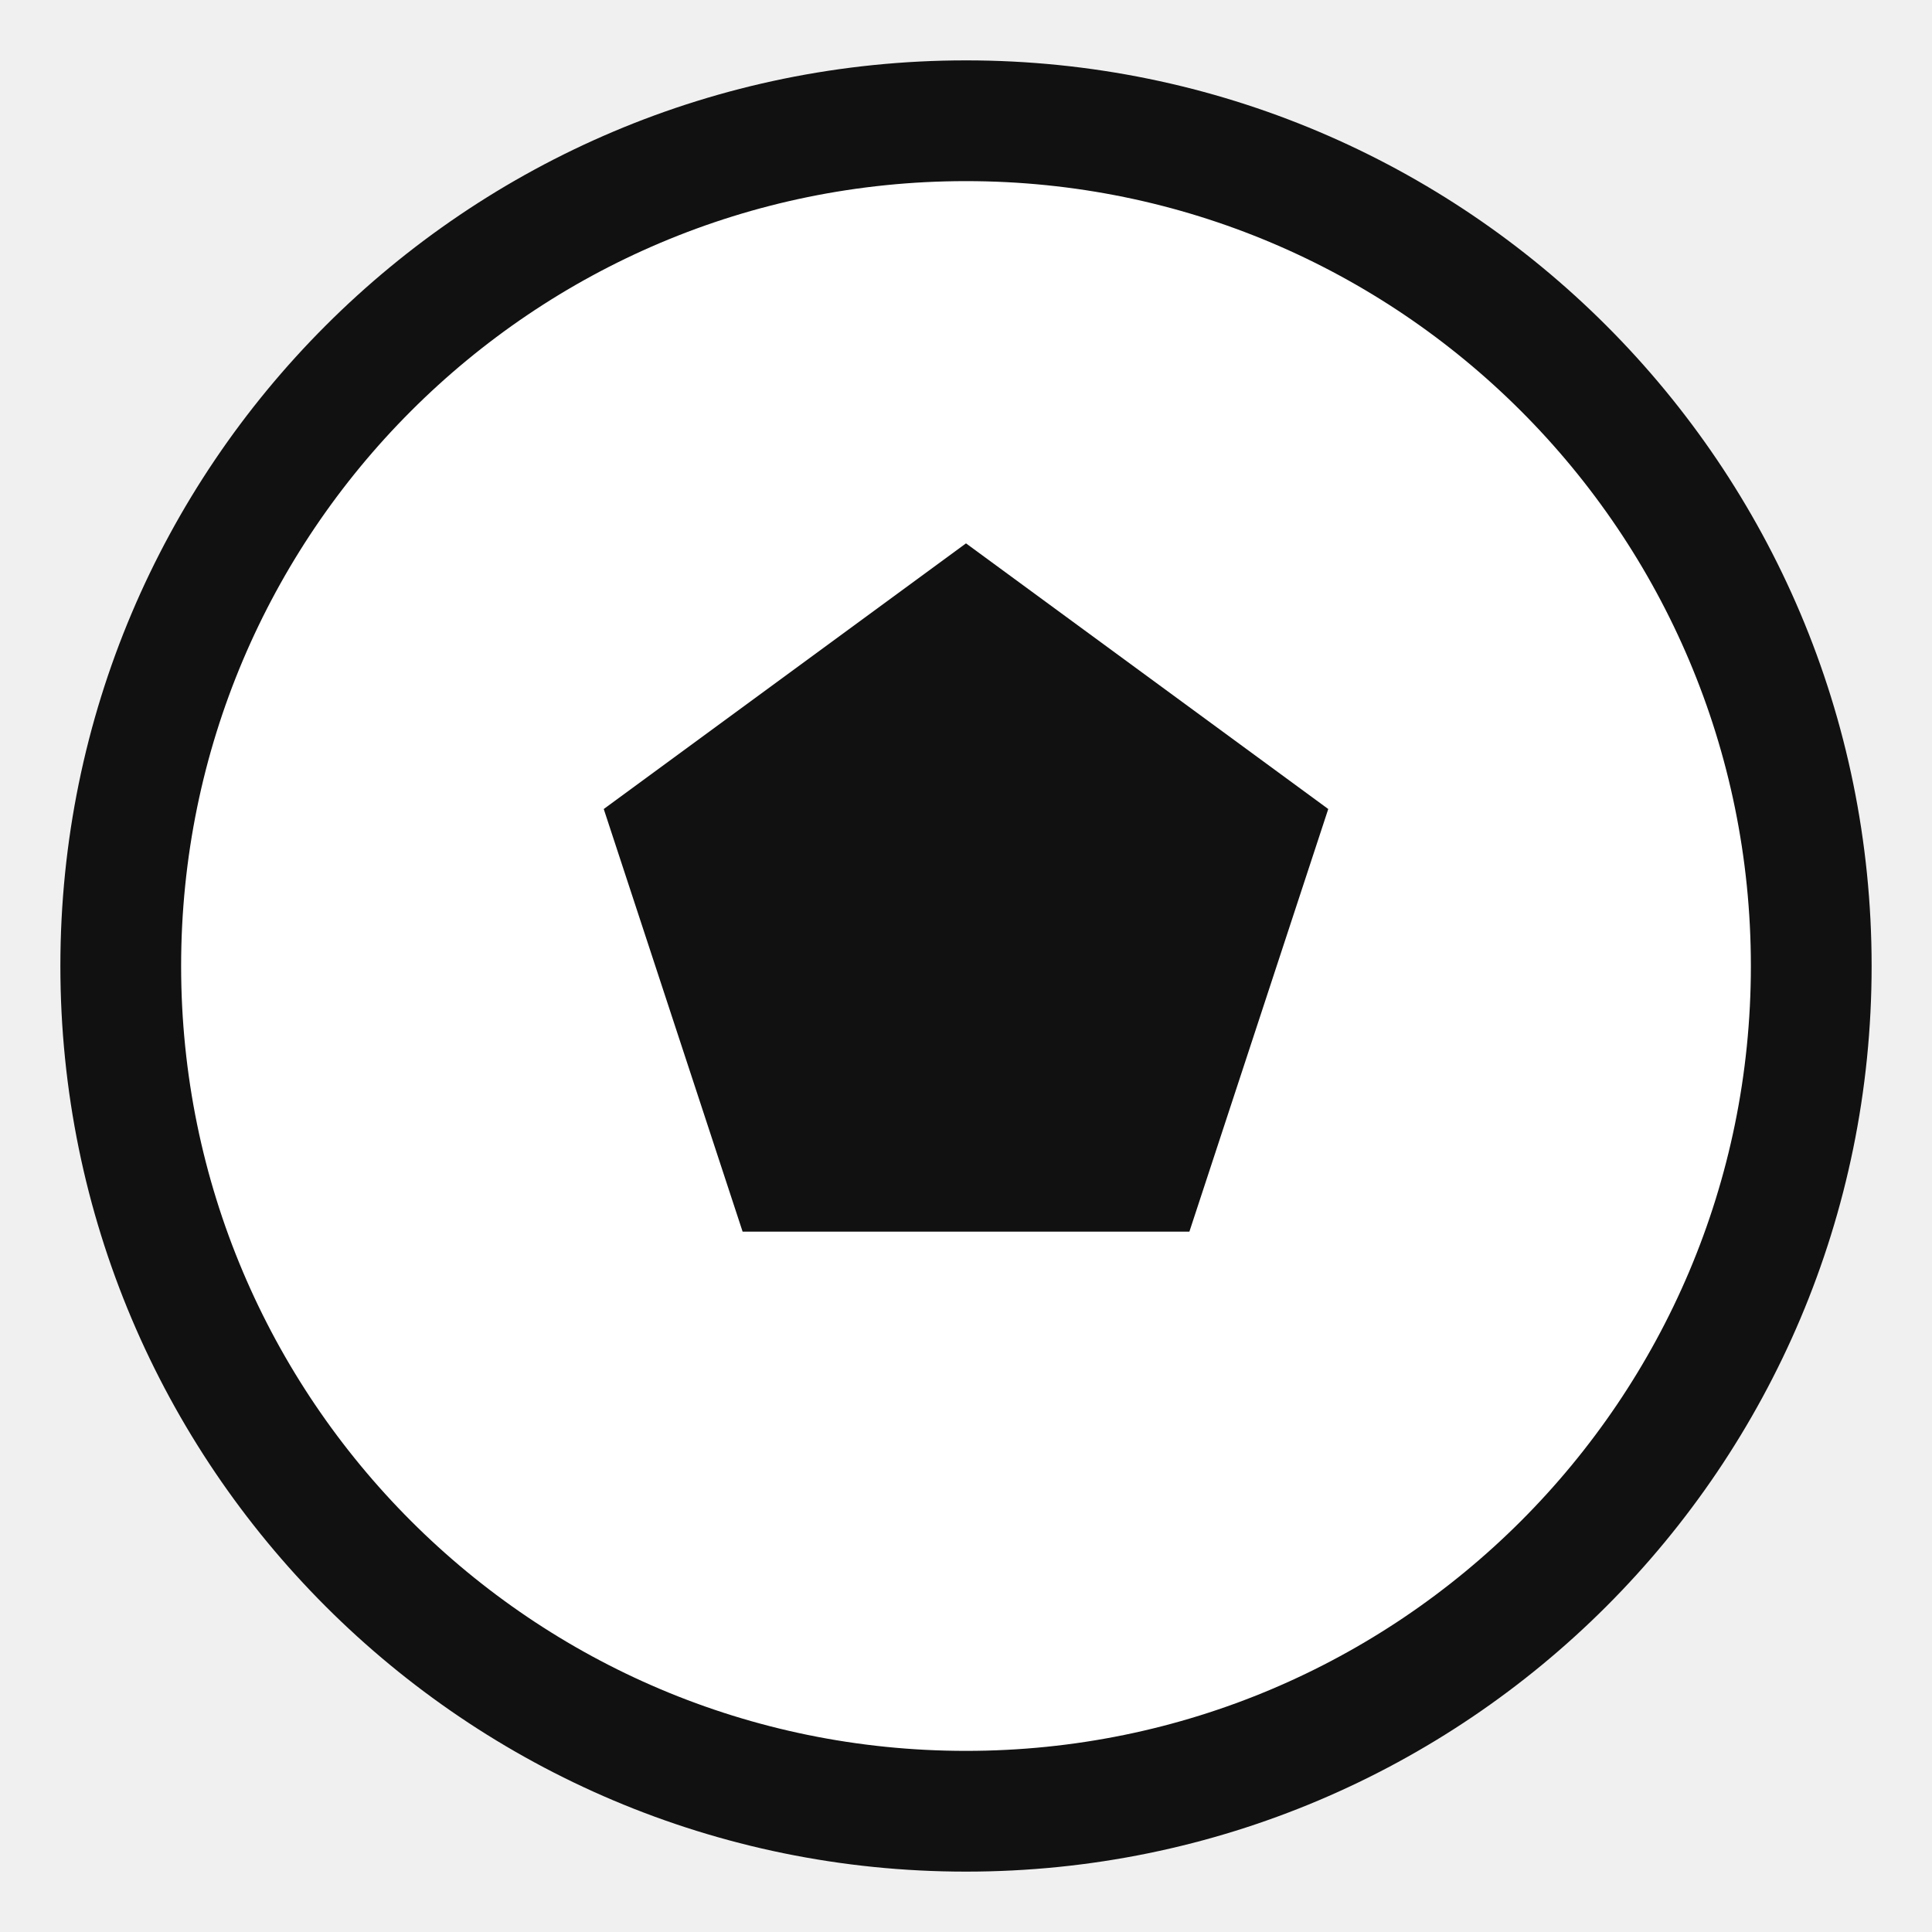
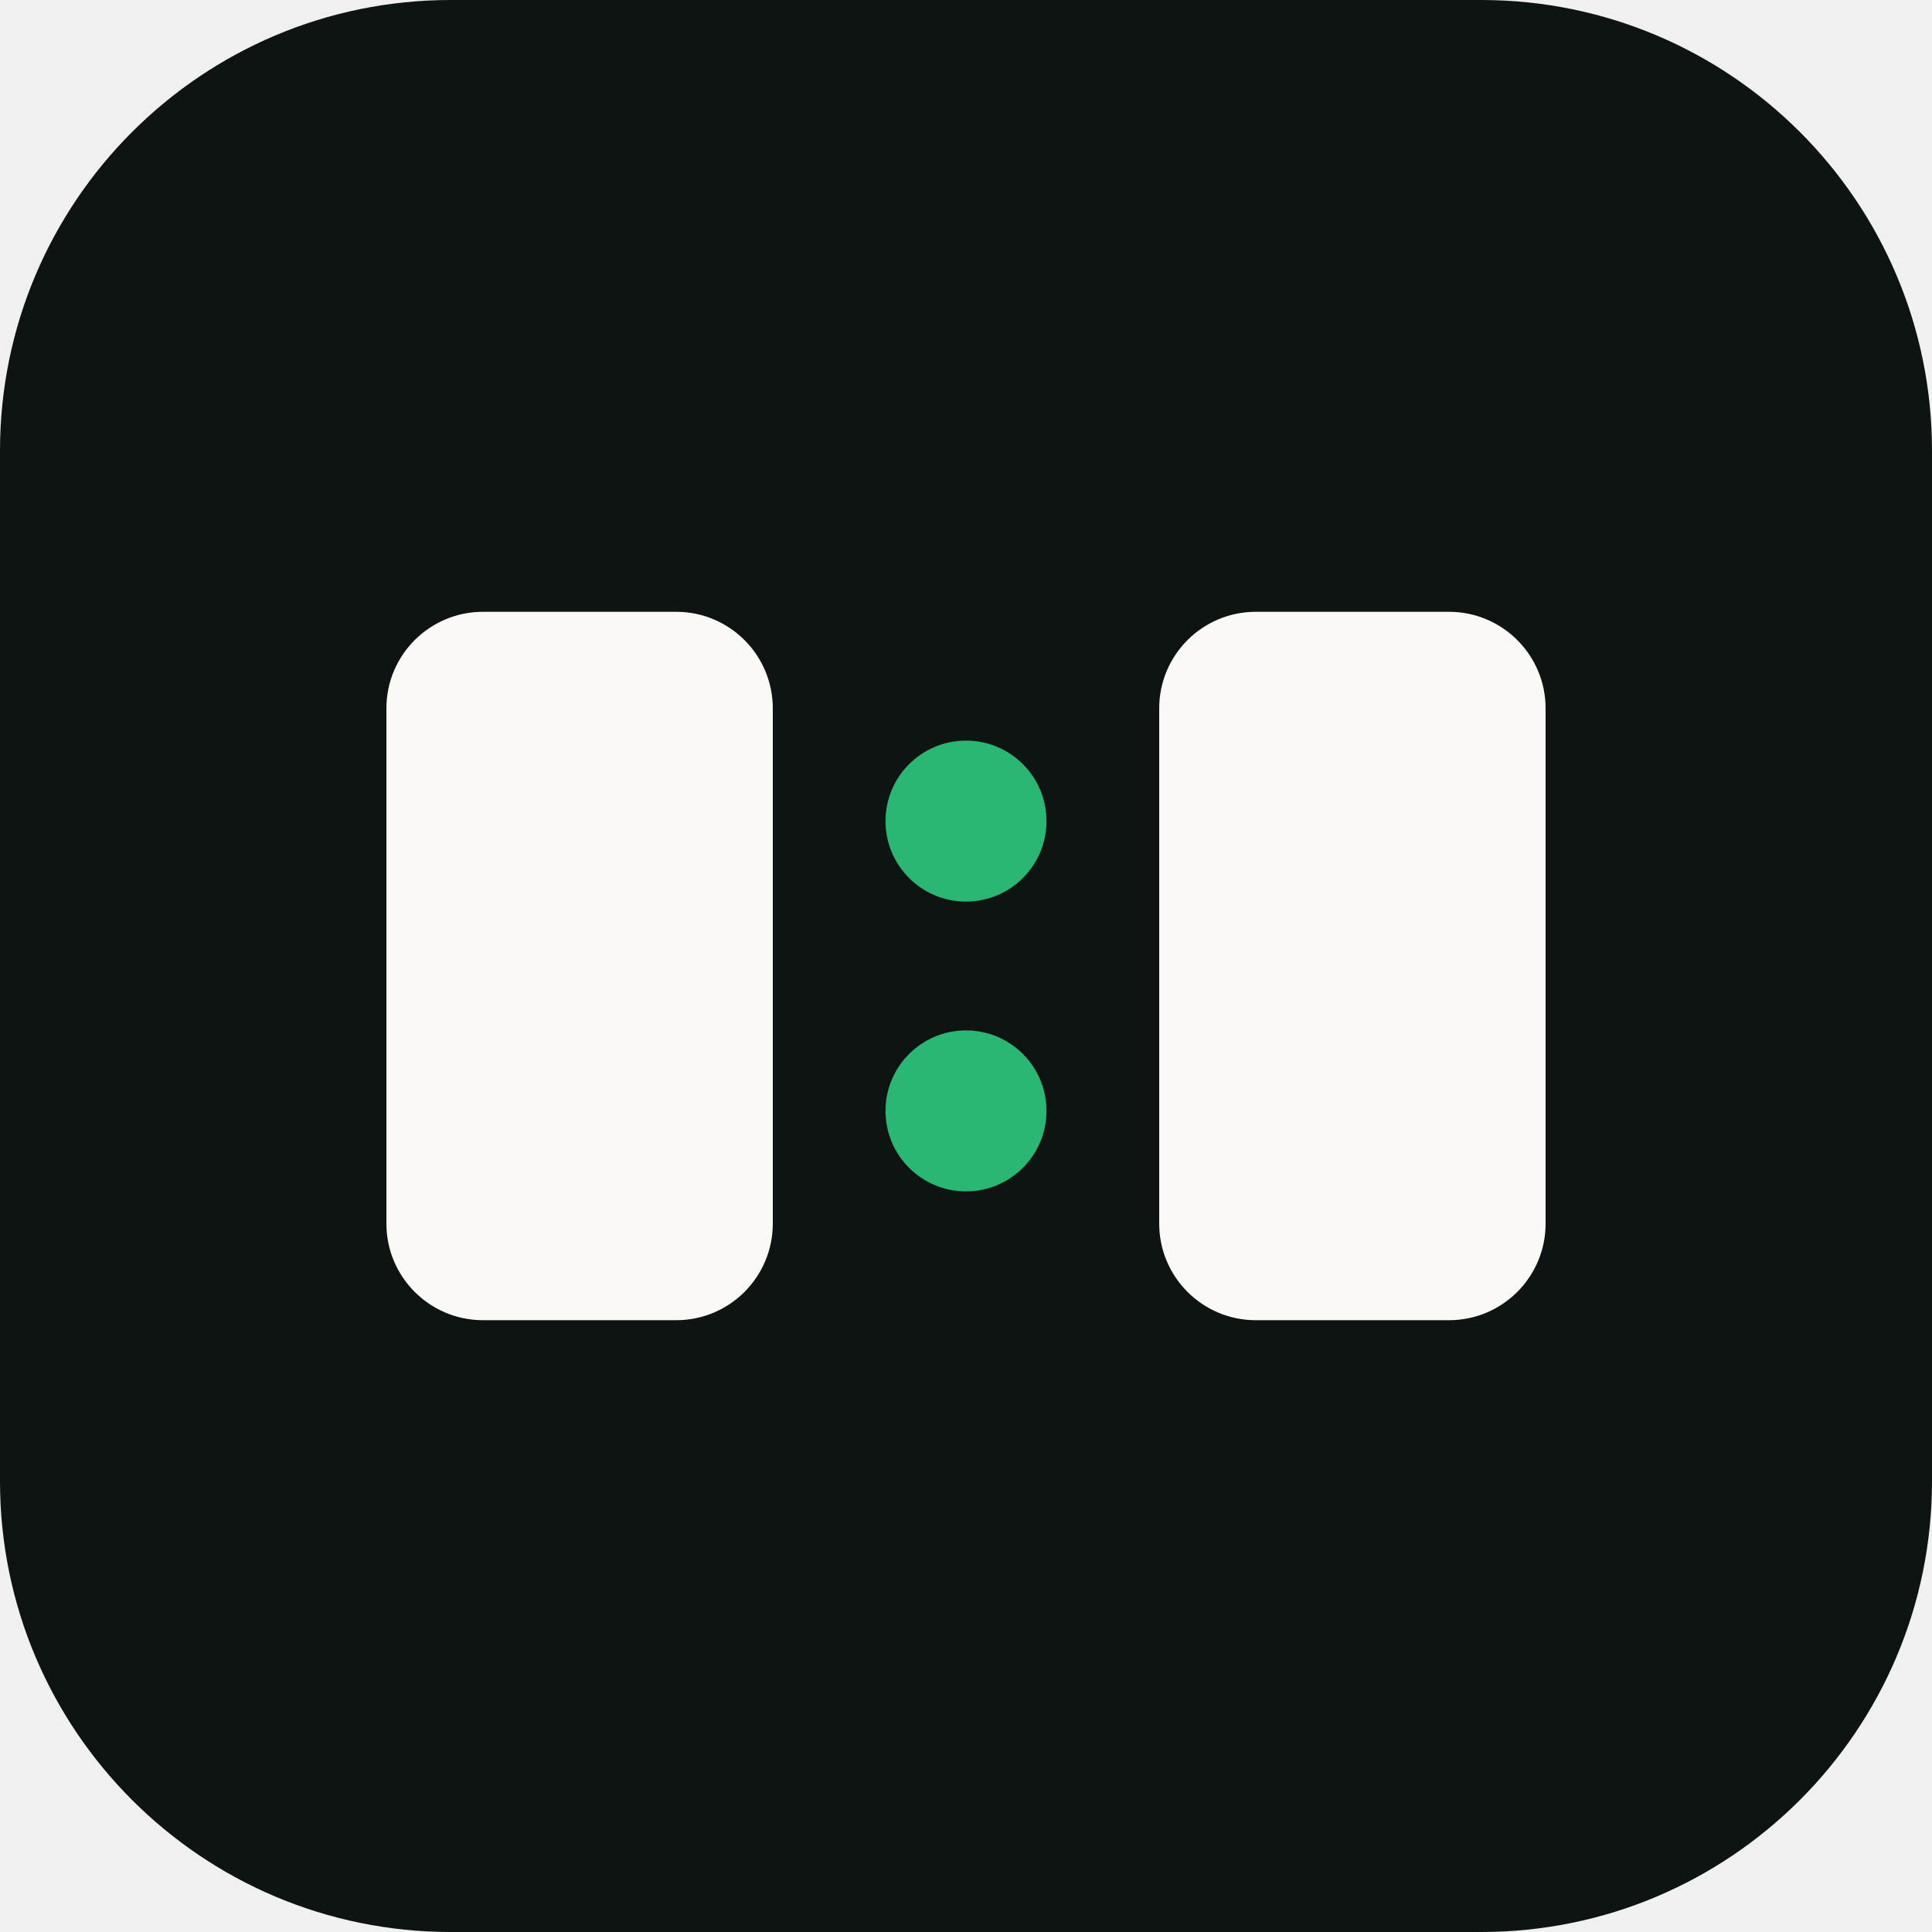
- <svg xmlns="http://www.w3.org/2000/svg" viewBox="0 0 32 32">
-   <circle cx="16" cy="16" r="14" fill="#fff" stroke="#111" stroke-width="2" />
-   <path d="M16 9l6 4.4-2.3 7h-7.4l-2.3-7z" fill="#111" />
+ <svg xmlns="http://www.w3.org/2000/svg" viewBox="0 0 120 120">
+   <rect width="120" height="120" rx="28" fill="#0E1411" />
+   <rect x="24" y="38" width="24" height="44" rx="6" fill="#FAF9F5" />
+   <circle cx="60" cy="51" r="5" fill="#2BB673" />
+   <circle cx="60" cy="69" r="5" fill="#2BB673" />
+   <rect x="72" y="38" width="24" height="44" rx="6" fill="#FAF9F5" />
</svg>
